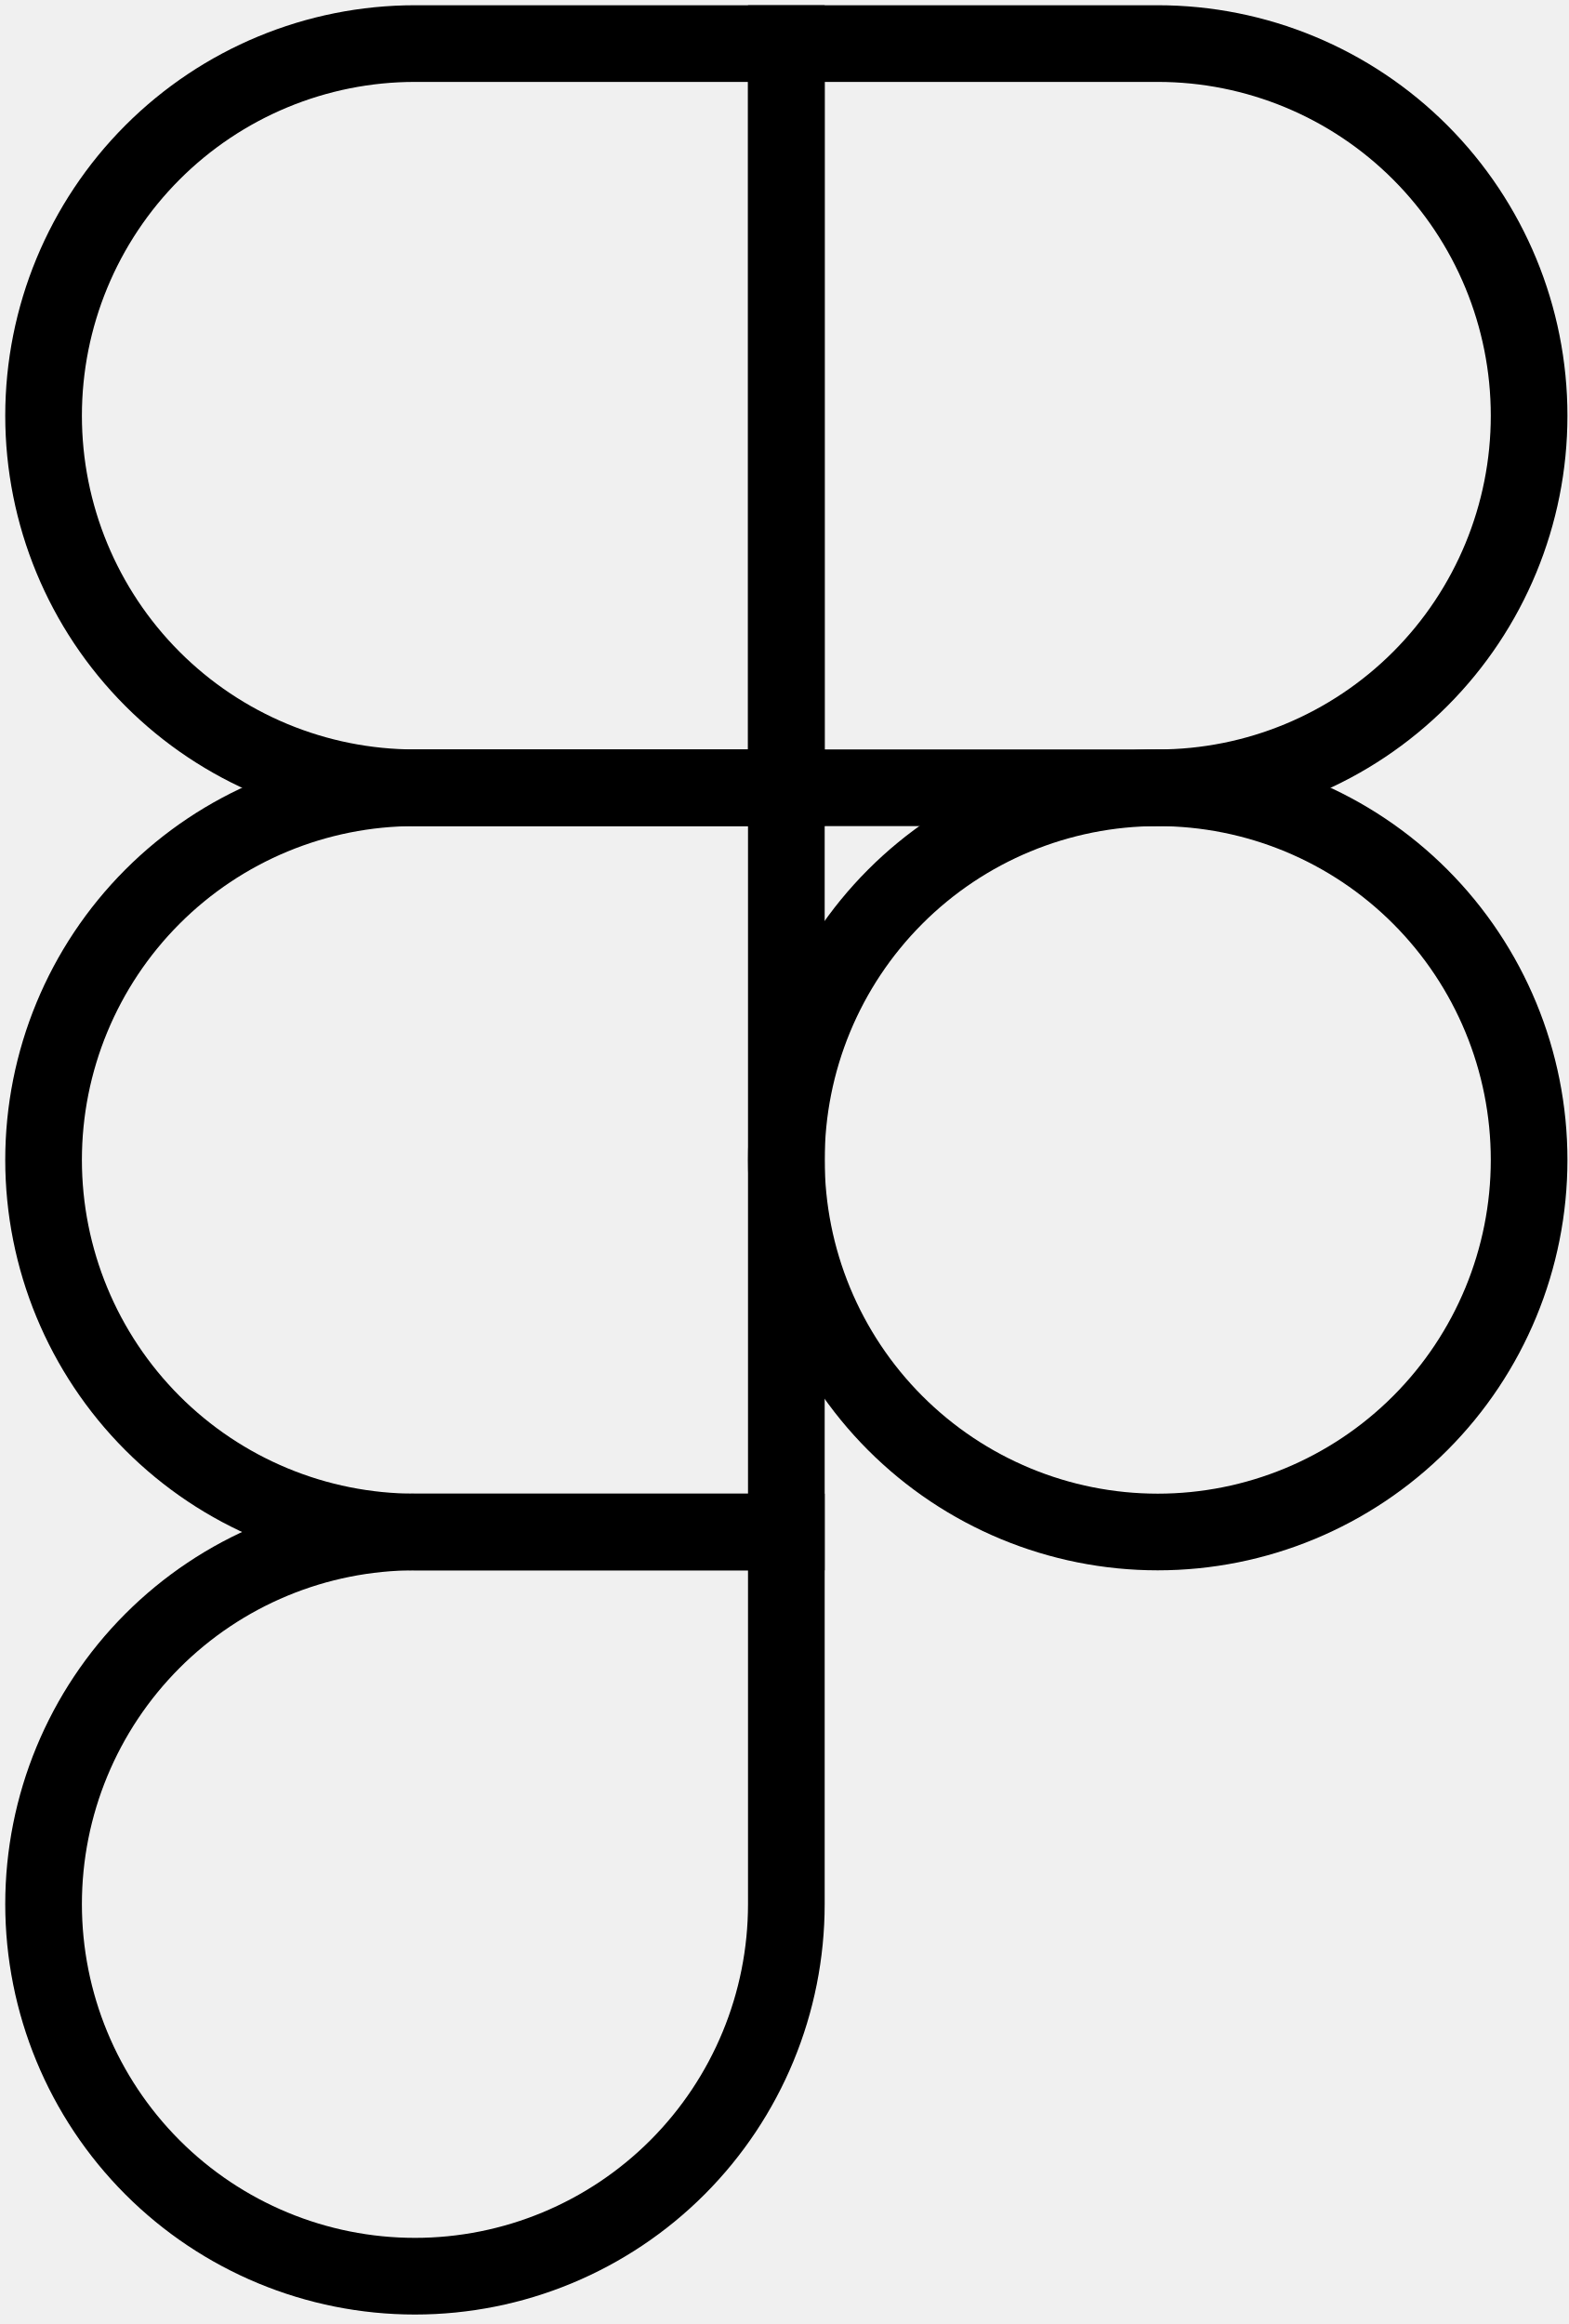
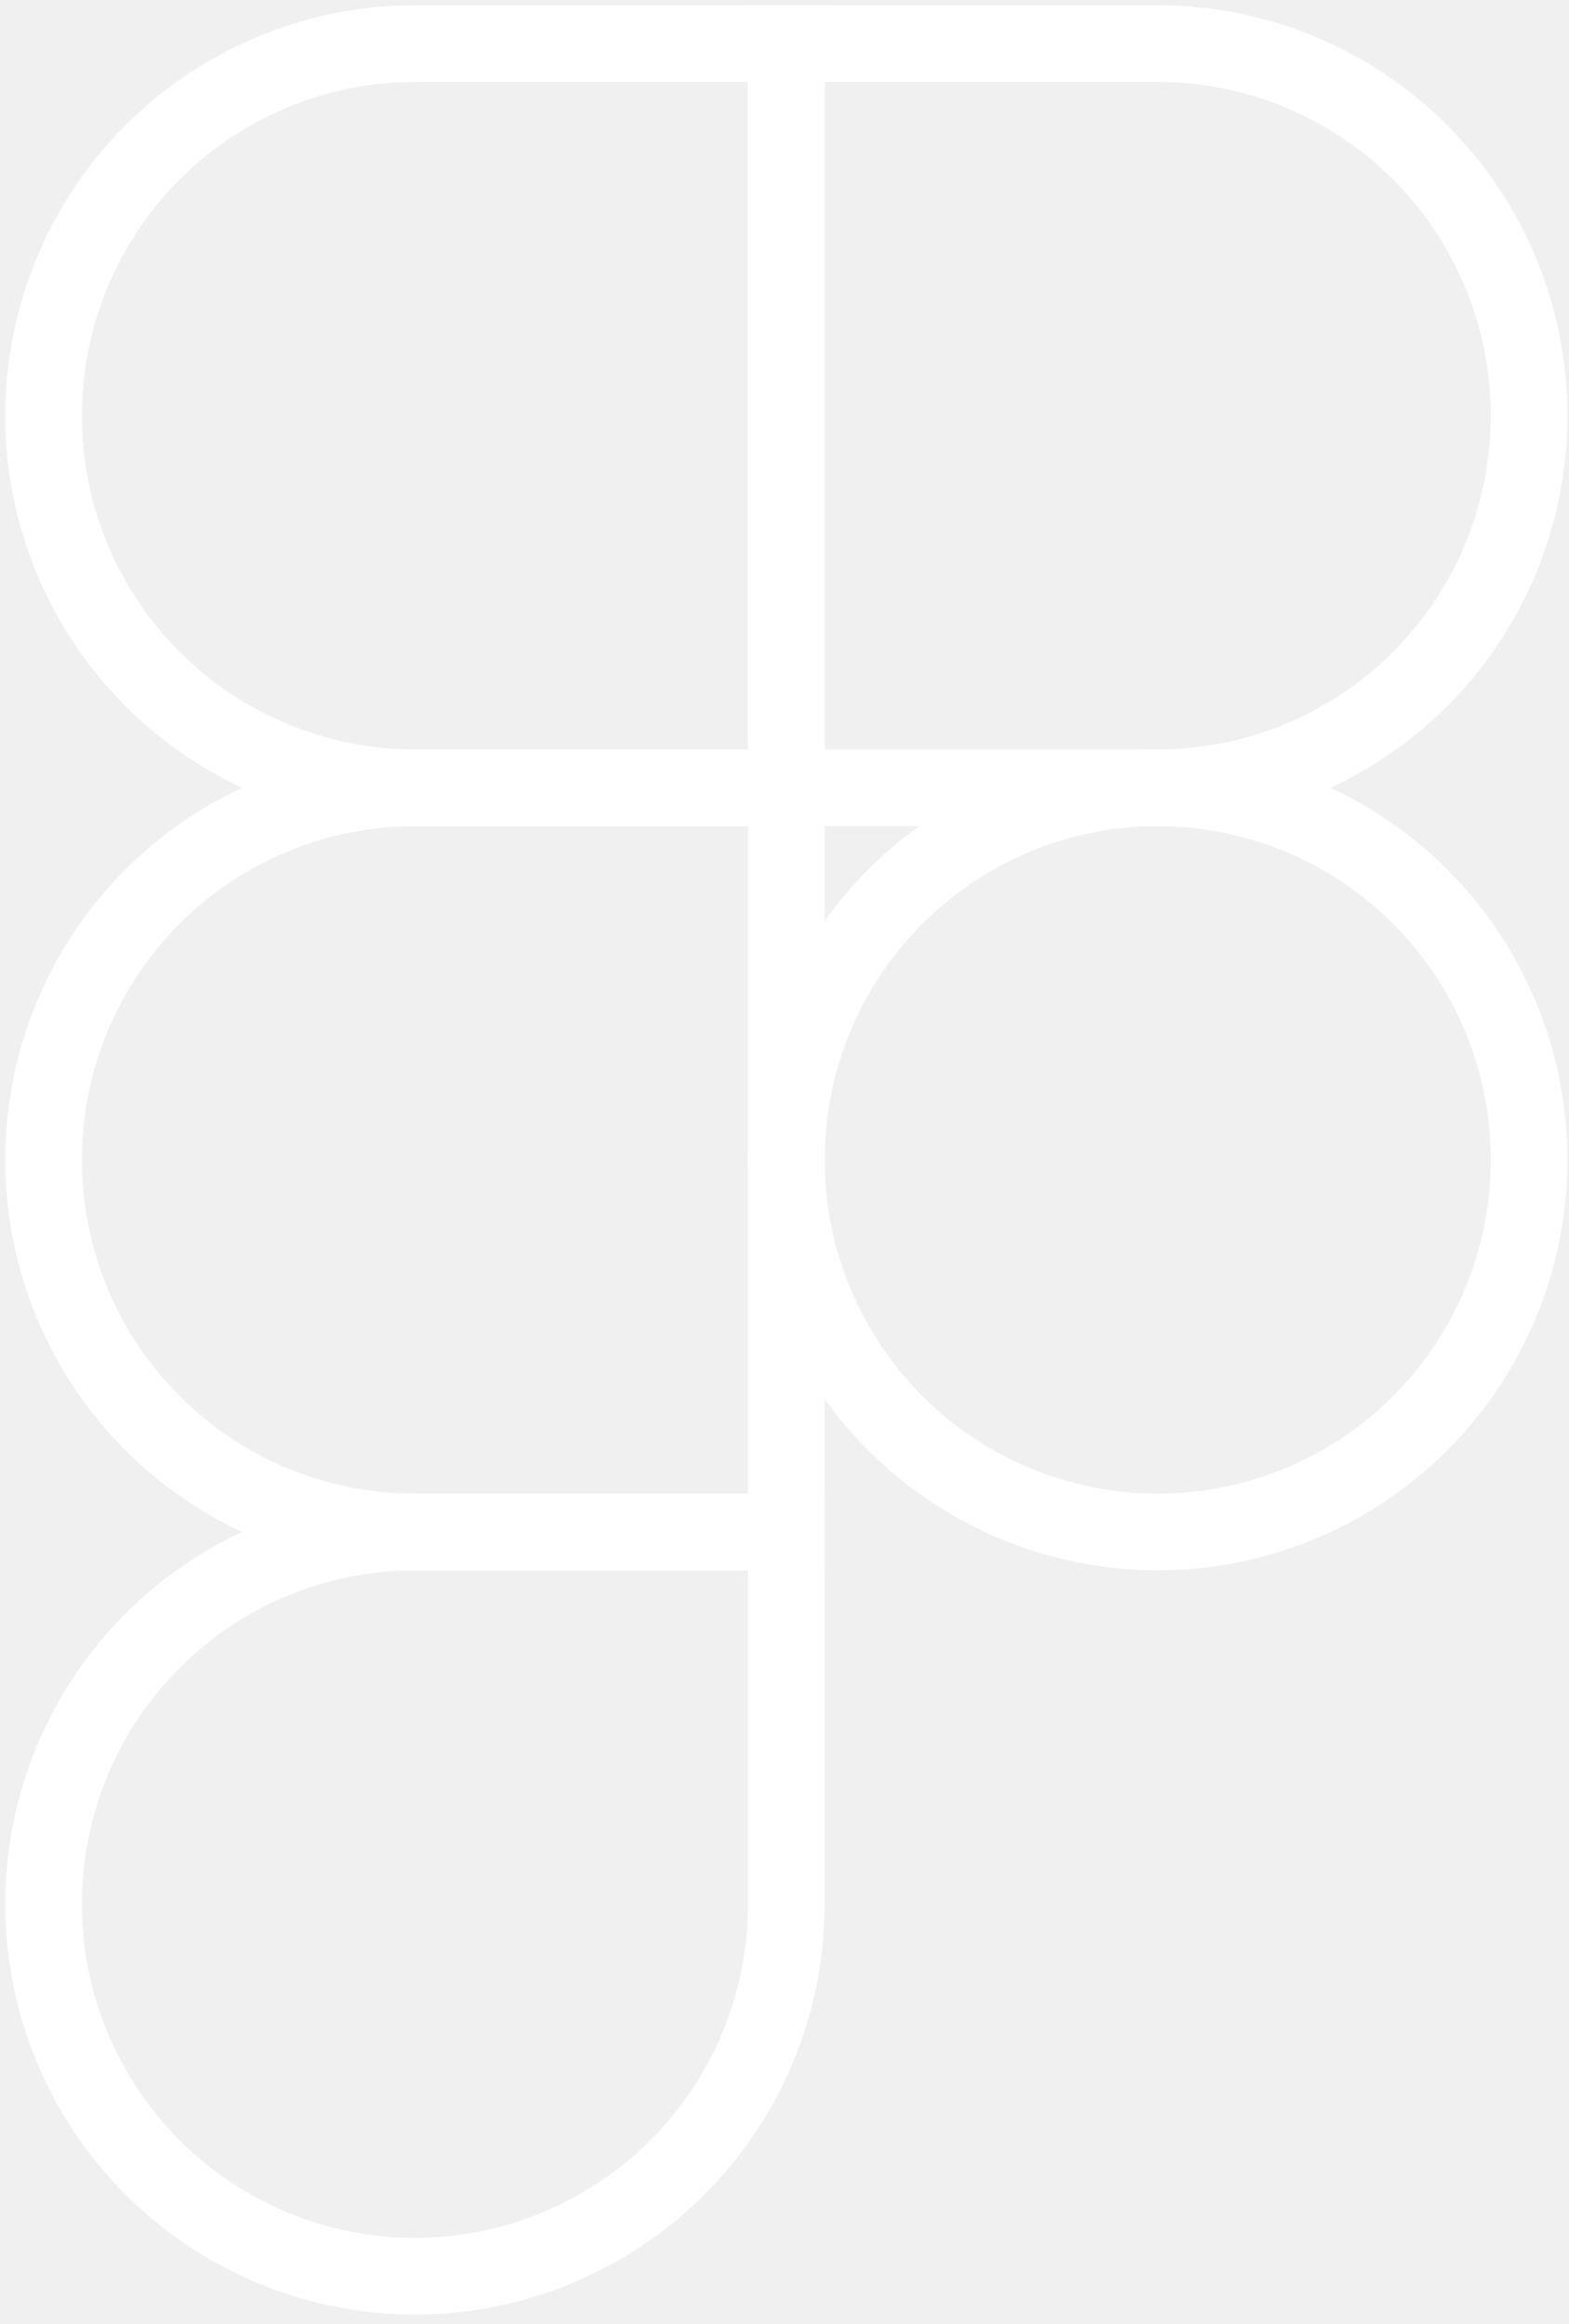
<svg xmlns="http://www.w3.org/2000/svg" width="108" height="160" viewBox="0 0 108 160" fill="none">
-   <path d="M54.143 79.855C54.143 73.06 56.837 66.544 61.633 61.74C66.428 56.935 72.933 54.236 79.715 54.236C86.497 54.236 93.001 56.935 97.797 61.74C102.592 66.544 105.286 73.06 105.286 79.855C105.286 86.649 102.592 93.165 97.797 97.969C93.001 102.774 86.497 105.473 79.715 105.473C72.933 105.473 66.428 102.774 61.633 97.969C56.837 93.165 54.143 86.649 54.143 79.855V79.855Z" stroke="black" stroke-width="5.278" />
-   <path d="M3 131.091C3 124.297 5.694 117.78 10.49 112.976C15.285 108.172 21.79 105.473 28.572 105.473H54.143V131.091C54.143 137.885 51.449 144.401 46.654 149.206C41.858 154.01 35.354 156.709 28.572 156.709C21.79 156.709 15.285 154.01 10.49 149.206C5.694 144.401 3 137.885 3 131.091Z" stroke="black" stroke-width="5.278" />
-   <path d="M54.143 3V54.236H79.715C86.497 54.236 93.001 51.537 97.797 46.733C102.592 41.929 105.286 35.413 105.286 28.618C105.286 21.824 102.592 15.308 97.797 10.503C93.001 5.699 86.497 3 79.715 3L54.143 3Z" stroke="black" stroke-width="5.278" />
-   <path d="M3 28.618C3 35.413 5.694 41.929 10.49 46.733C15.285 51.537 21.79 54.236 28.572 54.236H54.143V3H28.572C21.79 3 15.285 5.699 10.49 10.503C5.694 15.308 3 21.824 3 28.618Z" stroke="black" stroke-width="5.278" />
-   <path d="M3 79.855C3 86.649 5.694 93.165 10.49 97.969C15.285 102.774 21.79 105.473 28.572 105.473H54.143V54.236H28.572C21.79 54.236 15.285 56.935 10.49 61.74C5.694 66.544 3 73.06 3 79.855Z" stroke="black" stroke-width="5.278" />
+   <path d="M54.143 79.855C54.143 73.061 56.837 66.545 61.633 61.74C66.428 56.936 72.933 54.237 79.715 54.237C86.497 54.237 93.001 56.936 97.797 61.74C102.592 66.545 105.286 73.061 105.286 79.855C105.286 86.649 102.592 93.165 97.797 97.97C93.001 102.774 86.497 105.473 79.715 105.473C72.933 105.473 66.428 102.774 61.633 97.97C56.837 93.165 54.143 86.649 54.143 79.855V79.855Z" stroke="white" stroke-width="5.278" />
+   <path d="M3 131.091C3 124.297 5.694 117.781 10.49 112.977C15.285 108.172 21.79 105.473 28.572 105.473H54.143V131.091C54.143 137.886 51.449 144.402 46.654 149.206C41.858 154.011 35.354 156.71 28.572 156.71C21.79 156.71 15.285 154.011 10.49 149.206C5.694 144.402 3 137.886 3 131.091Z" stroke="white" stroke-width="5.278" />
+   <path d="M54.143 3V54.236H79.715C86.497 54.236 93.001 51.537 97.797 46.733C102.592 41.929 105.286 35.413 105.286 28.618C105.286 21.824 102.592 15.308 97.797 10.503C93.001 5.699 86.497 3 79.715 3L54.143 3Z" stroke="white" stroke-width="5.278" />
+   <path d="M3 28.618C3 35.413 5.694 41.929 10.49 46.733C15.285 51.537 21.79 54.236 28.572 54.236H54.143V3H28.572C21.79 3 15.285 5.699 10.49 10.503C5.694 15.308 3 21.824 3 28.618Z" stroke="white" stroke-width="5.278" />
+   <path d="M3 79.855C3 86.649 5.694 93.165 10.49 97.97C15.285 102.774 21.79 105.473 28.572 105.473H54.143V54.237H28.572C21.79 54.237 15.285 56.936 10.49 61.74C5.694 66.545 3 73.061 3 79.855Z" stroke="white" stroke-width="5.278" />
</svg>
